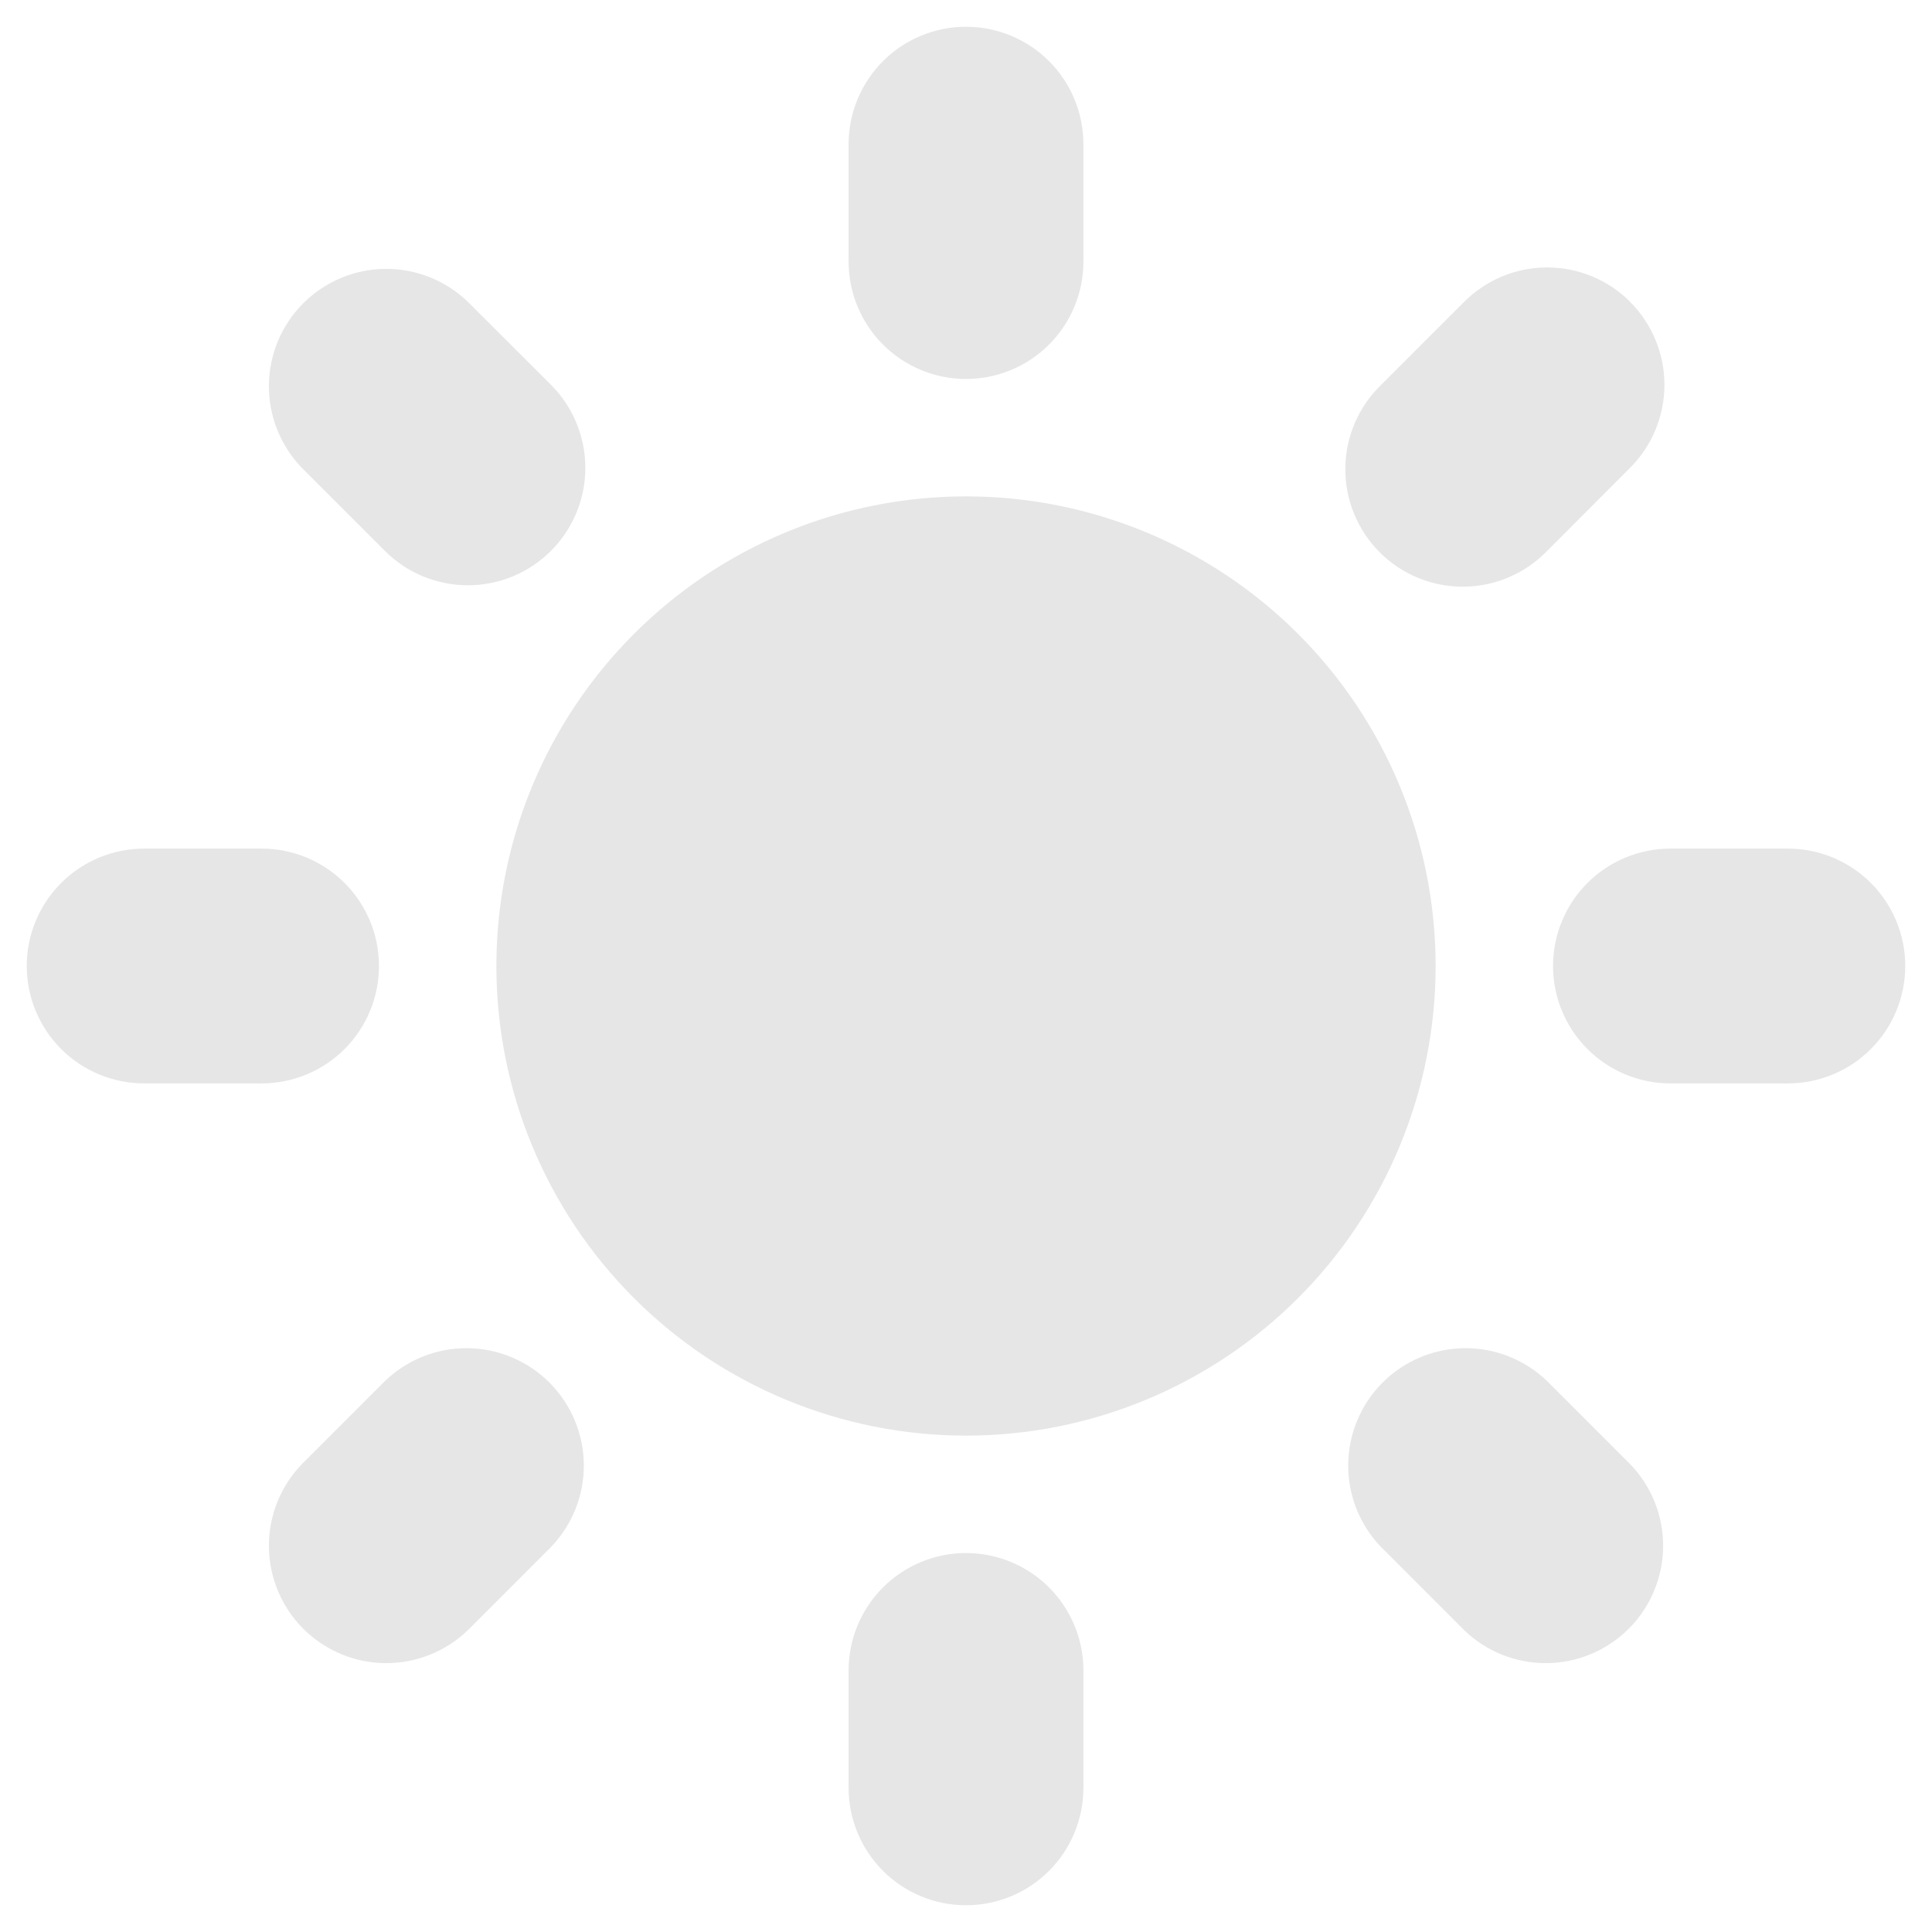
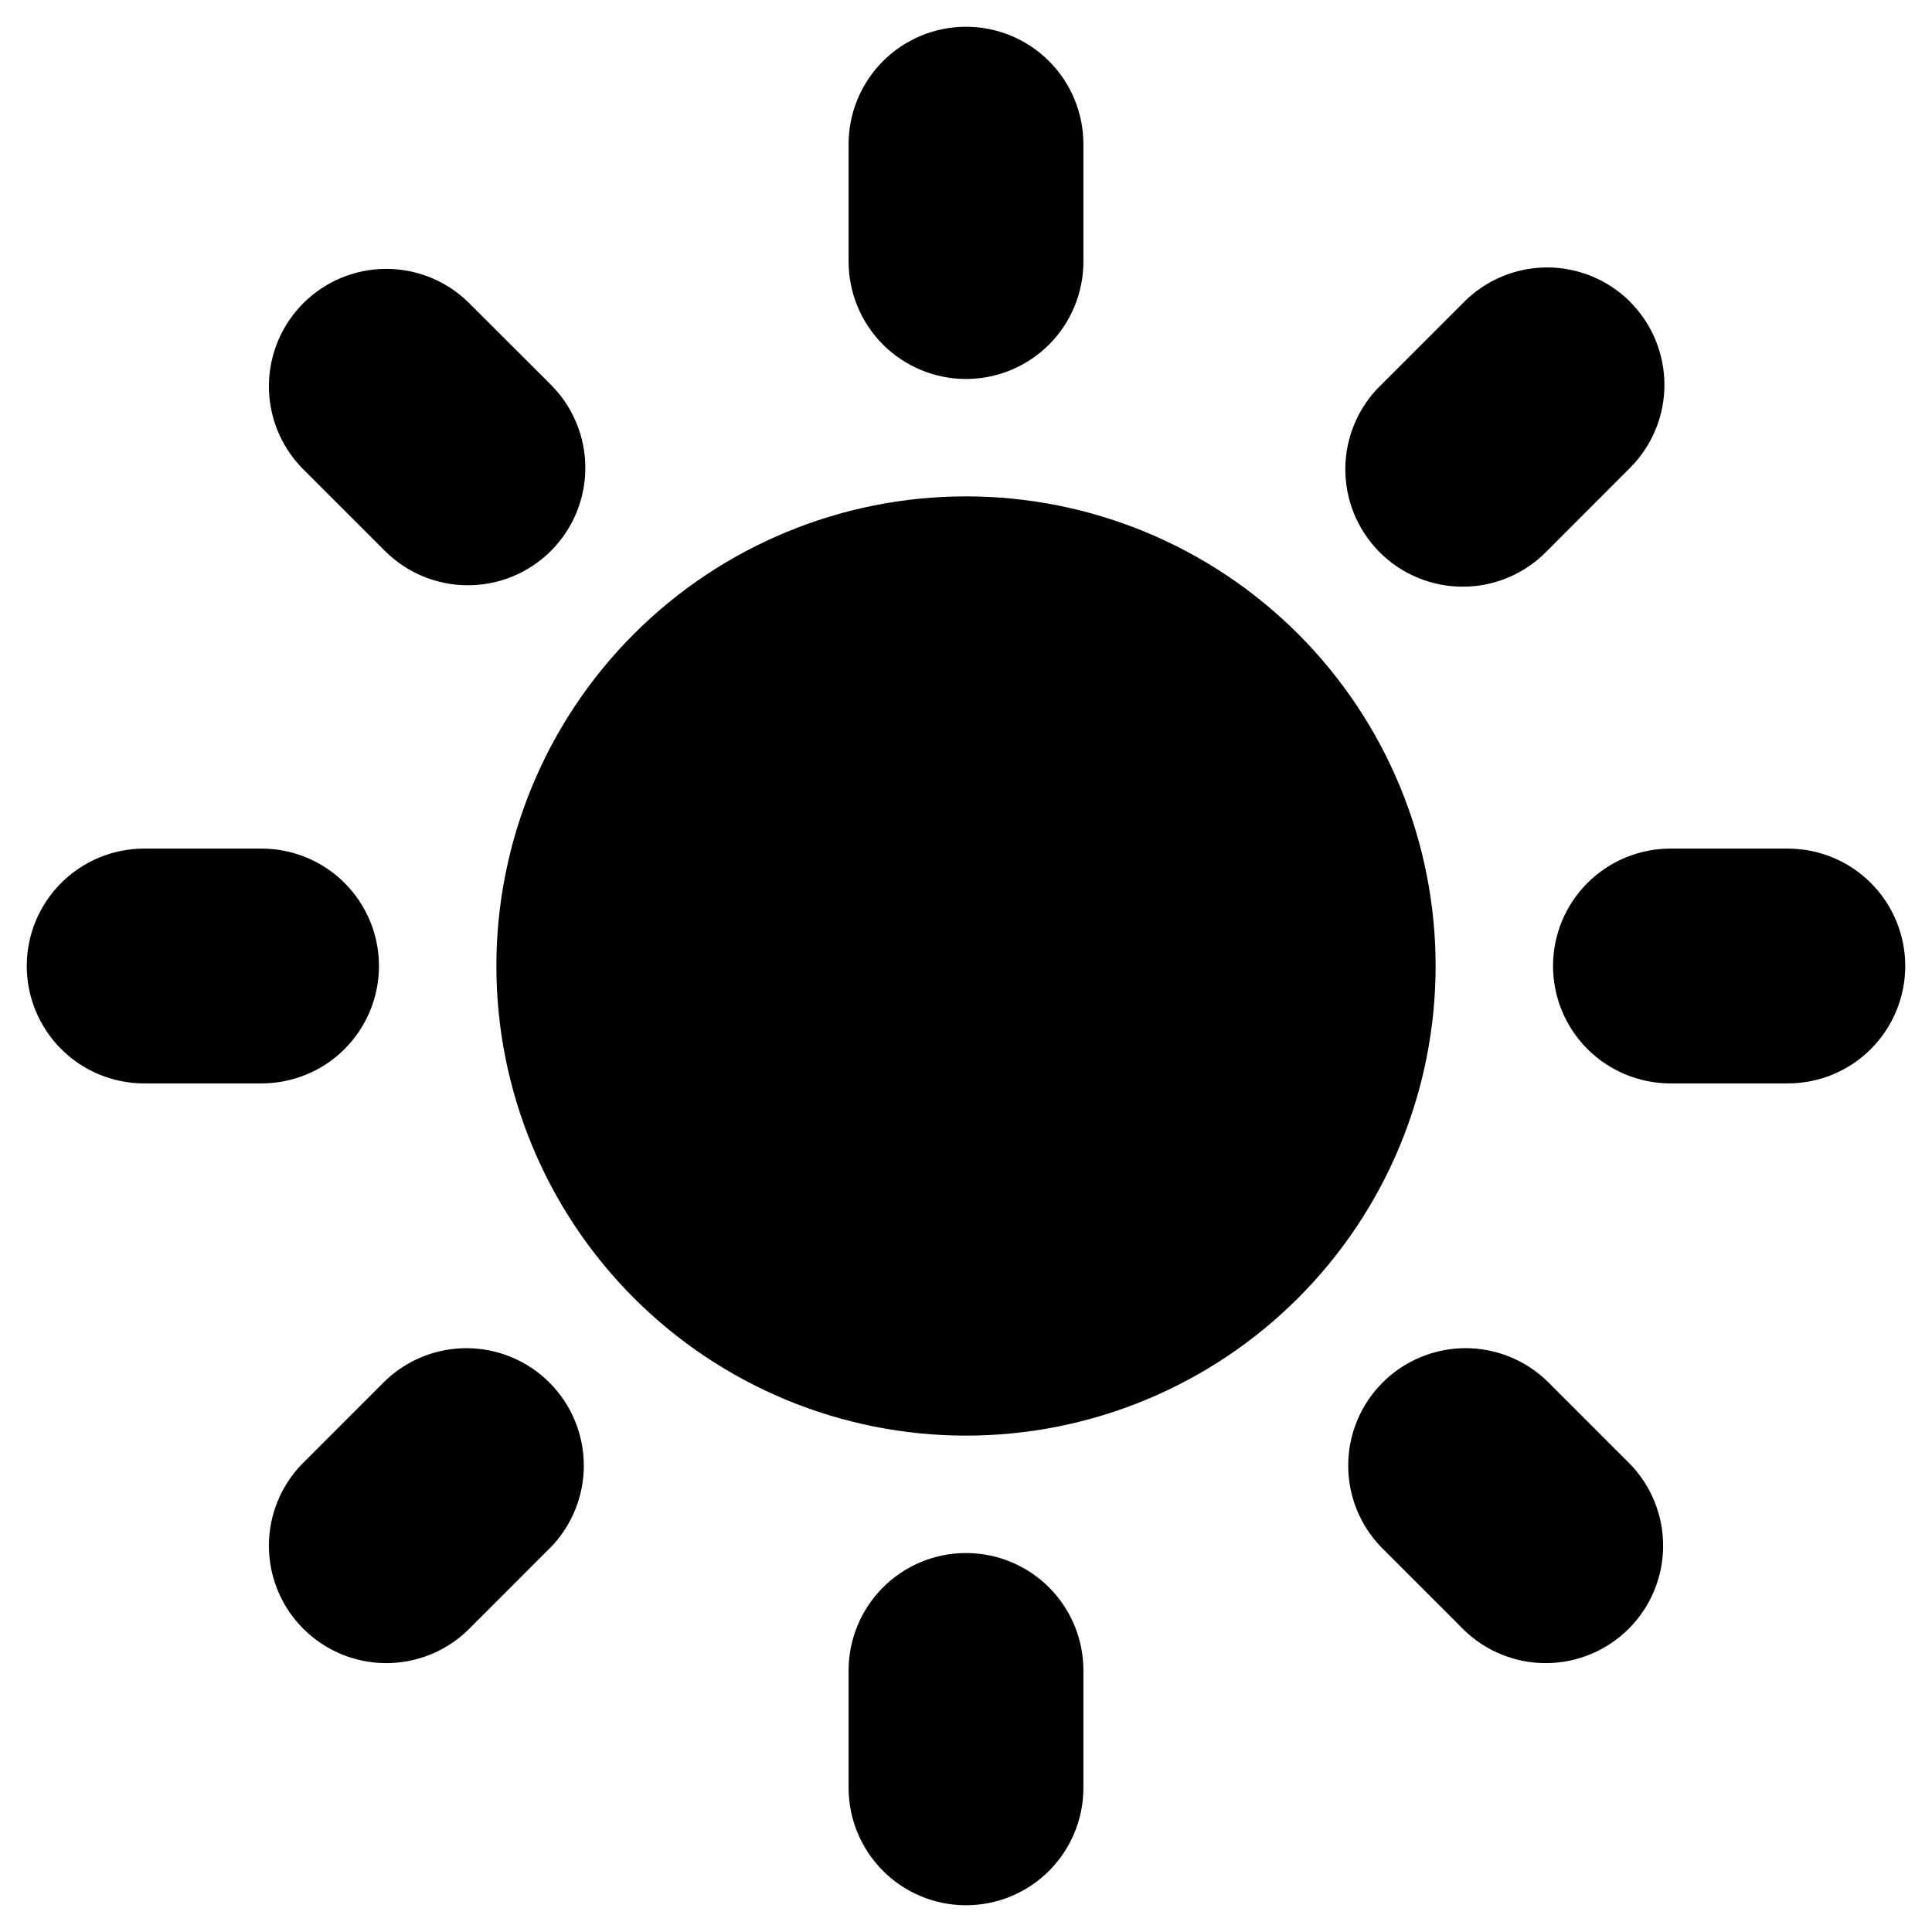
- <svg xmlns="http://www.w3.org/2000/svg" width="65" height="65" viewBox="0 0 65 65" fill="none">
-   <path fill-rule="evenodd" clip-rule="evenodd" d="M32.5 0.9C33.548 0.9 34.553 1.316 35.294 2.057C36.034 2.798 36.45 3.802 36.45 4.85V8.8C36.45 9.848 36.034 10.852 35.294 11.593C34.553 12.334 33.548 12.75 32.5 12.75C31.453 12.75 30.448 12.334 29.707 11.593C28.967 10.852 28.55 9.848 28.55 8.8V4.85C28.55 3.802 28.967 2.798 29.707 2.057C30.448 1.316 31.453 0.9 32.5 0.9ZM48.3 32.5C48.3 36.69 46.636 40.709 43.673 43.672C40.71 46.635 36.691 48.3 32.5 48.3C28.31 48.3 24.291 46.635 21.328 43.672C18.365 40.709 16.7 36.69 16.7 32.5C16.7 28.309 18.365 24.291 21.328 21.328C24.291 18.364 28.31 16.7 32.5 16.7C36.691 16.7 40.71 18.364 43.673 21.328C46.636 24.291 48.3 28.309 48.3 32.5ZM46.468 52.052L49.26 54.845C50.005 55.565 51.003 55.963 52.039 55.954C53.074 55.945 54.065 55.529 54.797 54.797C55.53 54.065 55.945 53.074 55.954 52.038C55.963 51.002 55.565 50.005 54.846 49.26L52.053 46.467C51.308 45.748 50.31 45.349 49.275 45.358C48.239 45.367 47.248 45.783 46.516 46.515C45.783 47.248 45.368 48.238 45.359 49.274C45.35 50.31 45.748 51.307 46.468 52.052ZM54.842 10.155C55.582 10.896 55.998 11.9 55.998 12.947C55.998 13.995 55.582 14.999 54.842 15.74L52.053 18.533C51.688 18.91 51.253 19.211 50.771 19.418C50.289 19.625 49.77 19.734 49.246 19.738C48.721 19.743 48.201 19.643 47.716 19.444C47.23 19.246 46.789 18.953 46.419 18.582C46.048 18.211 45.755 17.77 45.556 17.284C45.357 16.799 45.257 16.279 45.262 15.754C45.266 15.23 45.375 14.711 45.582 14.23C45.789 13.748 46.09 13.312 46.468 12.947L49.26 10.155C50.001 9.414 51.005 8.998 52.053 8.998C53.1 8.998 54.105 9.414 54.846 10.155H54.842ZM60.15 36.45C61.198 36.45 62.203 36.034 62.944 35.293C63.684 34.552 64.1 33.547 64.1 32.5C64.1 31.452 63.684 30.448 62.944 29.707C62.203 28.966 61.198 28.55 60.15 28.55H56.2C55.153 28.55 54.148 28.966 53.407 29.707C52.666 30.448 52.25 31.452 52.25 32.5C52.25 33.547 52.666 34.552 53.407 35.293C54.148 36.034 55.153 36.45 56.2 36.45H60.15ZM32.5 52.25C33.548 52.25 34.553 52.666 35.294 53.407C36.034 54.148 36.45 55.152 36.45 56.2V60.15C36.45 61.197 36.034 62.202 35.294 62.943C34.553 63.684 33.548 64.1 32.5 64.1C31.453 64.1 30.448 63.684 29.707 62.943C28.967 62.202 28.55 61.197 28.55 60.15V56.2C28.55 55.152 28.967 54.148 29.707 53.407C30.448 52.666 31.453 52.25 32.5 52.25ZM12.948 18.533C13.315 18.9 13.75 19.191 14.229 19.39C14.709 19.588 15.222 19.691 15.741 19.691C16.26 19.691 16.774 19.589 17.253 19.391C17.733 19.192 18.168 18.901 18.535 18.535C18.902 18.168 19.193 17.733 19.392 17.253C19.591 16.774 19.693 16.26 19.693 15.742C19.694 15.223 19.591 14.709 19.393 14.229C19.195 13.75 18.904 13.314 18.537 12.947L15.741 10.155C14.996 9.435 13.998 9.037 12.962 9.046C11.926 9.055 10.936 9.471 10.203 10.203C9.471 10.935 9.056 11.926 9.047 12.962C9.038 13.997 9.436 14.995 10.155 15.74L12.948 18.533ZM18.533 52.052L15.741 54.845C14.996 55.565 13.998 55.963 12.962 55.954C11.926 55.945 10.936 55.529 10.203 54.797C9.471 54.065 9.056 53.074 9.047 52.038C9.038 51.002 9.436 50.005 10.155 49.26L12.948 46.467C13.693 45.748 14.691 45.349 15.726 45.358C16.762 45.367 17.753 45.783 18.485 46.515C19.217 47.248 19.633 48.238 19.642 49.274C19.651 50.31 19.253 51.307 18.533 52.052ZM8.8 36.45C9.848 36.45 10.853 36.034 11.594 35.293C12.334 34.552 12.75 33.547 12.75 32.5C12.75 31.452 12.334 30.448 11.594 29.707C10.853 28.966 9.848 28.55 8.8 28.55H4.85C3.803 28.55 2.798 28.966 2.057 29.707C1.317 30.448 0.9 31.452 0.9 32.5C0.9 33.547 1.317 34.552 2.057 35.293C2.798 36.034 3.803 36.45 4.85 36.45H8.8Z" fill="#E6E6E6" />
+ <svg xmlns="http://www.w3.org/2000/svg" width="65" height="65" viewBox="0 0 65 65" fill="currentColor">
+   <path fill-rule="evenodd" clip-rule="evenodd" d="M32.5 0.9C33.548 0.9 34.553 1.316 35.294 2.057C36.034 2.798 36.45 3.802 36.45 4.85V8.8C36.45 9.848 36.034 10.852 35.294 11.593C34.553 12.334 33.548 12.75 32.5 12.75C31.453 12.75 30.448 12.334 29.707 11.593C28.967 10.852 28.55 9.848 28.55 8.8V4.85C28.55 3.802 28.967 2.798 29.707 2.057C30.448 1.316 31.453 0.9 32.5 0.9ZM48.3 32.5C48.3 36.69 46.636 40.709 43.673 43.672C40.71 46.635 36.691 48.3 32.5 48.3C28.31 48.3 24.291 46.635 21.328 43.672C18.365 40.709 16.7 36.69 16.7 32.5C16.7 28.309 18.365 24.291 21.328 21.328C24.291 18.364 28.31 16.7 32.5 16.7C36.691 16.7 40.71 18.364 43.673 21.328C46.636 24.291 48.3 28.309 48.3 32.5ZM46.468 52.052L49.26 54.845C50.005 55.565 51.003 55.963 52.039 55.954C53.074 55.945 54.065 55.529 54.797 54.797C55.53 54.065 55.945 53.074 55.954 52.038C55.963 51.002 55.565 50.005 54.846 49.26L52.053 46.467C51.308 45.748 50.31 45.349 49.275 45.358C48.239 45.367 47.248 45.783 46.516 46.515C45.783 47.248 45.368 48.238 45.359 49.274C45.35 50.31 45.748 51.307 46.468 52.052ZM54.842 10.155C55.582 10.896 55.998 11.9 55.998 12.947C55.998 13.995 55.582 14.999 54.842 15.74L52.053 18.533C51.688 18.91 51.253 19.211 50.771 19.418C50.289 19.625 49.77 19.734 49.246 19.738C48.721 19.743 48.201 19.643 47.716 19.444C47.23 19.246 46.789 18.953 46.419 18.582C46.048 18.211 45.755 17.77 45.556 17.284C45.357 16.799 45.257 16.279 45.262 15.754C45.266 15.23 45.375 14.711 45.582 14.23C45.789 13.748 46.09 13.312 46.468 12.947L49.26 10.155C50.001 9.414 51.005 8.998 52.053 8.998C53.1 8.998 54.105 9.414 54.846 10.155H54.842ZM60.15 36.45C61.198 36.45 62.203 36.034 62.944 35.293C63.684 34.552 64.1 33.547 64.1 32.5C64.1 31.452 63.684 30.448 62.944 29.707C62.203 28.966 61.198 28.55 60.15 28.55H56.2C55.153 28.55 54.148 28.966 53.407 29.707C52.666 30.448 52.25 31.452 52.25 32.5C52.25 33.547 52.666 34.552 53.407 35.293C54.148 36.034 55.153 36.45 56.2 36.45H60.15ZM32.5 52.25C33.548 52.25 34.553 52.666 35.294 53.407C36.034 54.148 36.45 55.152 36.45 56.2V60.15C36.45 61.197 36.034 62.202 35.294 62.943C34.553 63.684 33.548 64.1 32.5 64.1C31.453 64.1 30.448 63.684 29.707 62.943C28.967 62.202 28.55 61.197 28.55 60.15V56.2C28.55 55.152 28.967 54.148 29.707 53.407C30.448 52.666 31.453 52.25 32.5 52.25ZM12.948 18.533C13.315 18.9 13.75 19.191 14.229 19.39C14.709 19.588 15.222 19.691 15.741 19.691C16.26 19.691 16.774 19.589 17.253 19.391C17.733 19.192 18.168 18.901 18.535 18.535C18.902 18.168 19.193 17.733 19.392 17.253C19.591 16.774 19.693 16.26 19.693 15.742C19.694 15.223 19.591 14.709 19.393 14.229C19.195 13.75 18.904 13.314 18.537 12.947L15.741 10.155C14.996 9.435 13.998 9.037 12.962 9.046C11.926 9.055 10.936 9.471 10.203 10.203C9.471 10.935 9.056 11.926 9.047 12.962C9.038 13.997 9.436 14.995 10.155 15.74L12.948 18.533ZM18.533 52.052L15.741 54.845C14.996 55.565 13.998 55.963 12.962 55.954C11.926 55.945 10.936 55.529 10.203 54.797C9.471 54.065 9.056 53.074 9.047 52.038C9.038 51.002 9.436 50.005 10.155 49.26L12.948 46.467C13.693 45.748 14.691 45.349 15.726 45.358C16.762 45.367 17.753 45.783 18.485 46.515C19.217 47.248 19.633 48.238 19.642 49.274C19.651 50.31 19.253 51.307 18.533 52.052ZM8.8 36.45C9.848 36.45 10.853 36.034 11.594 35.293C12.334 34.552 12.75 33.547 12.75 32.5C12.75 31.452 12.334 30.448 11.594 29.707C10.853 28.966 9.848 28.55 8.8 28.55H4.85C3.803 28.55 2.798 28.966 2.057 29.707C1.317 30.448 0.9 31.452 0.9 32.5C0.9 33.547 1.317 34.552 2.057 35.293C2.798 36.034 3.803 36.45 4.85 36.45H8.8Z" fill="currentColor" />
</svg>
